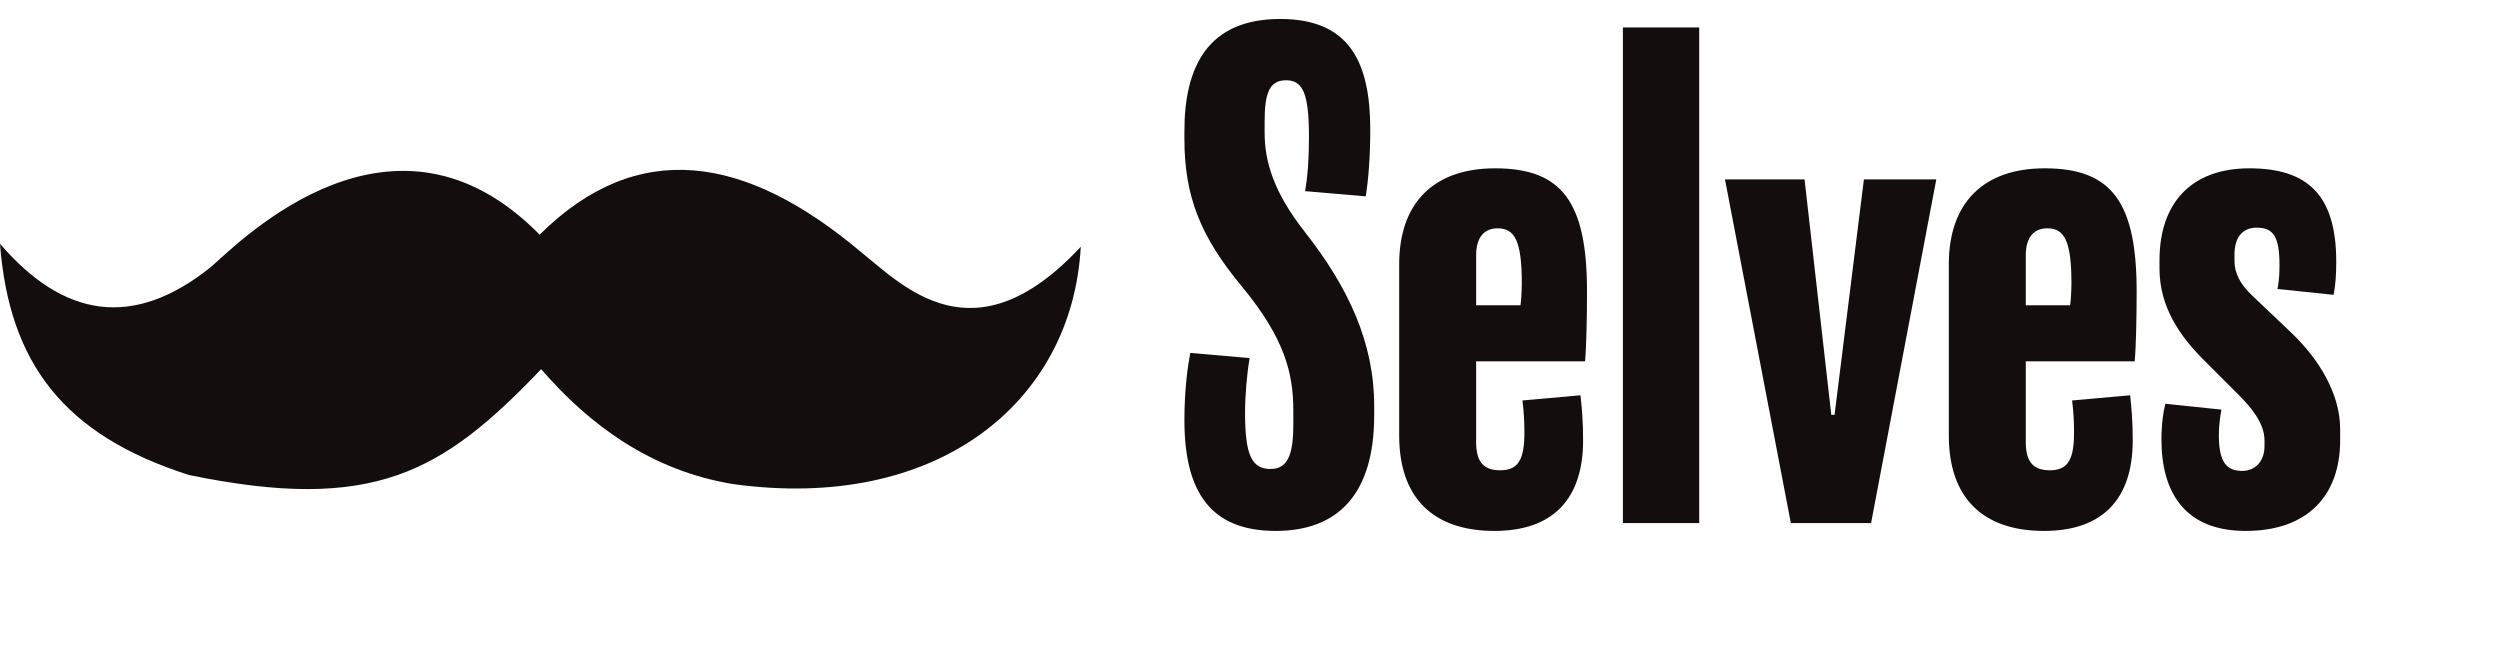
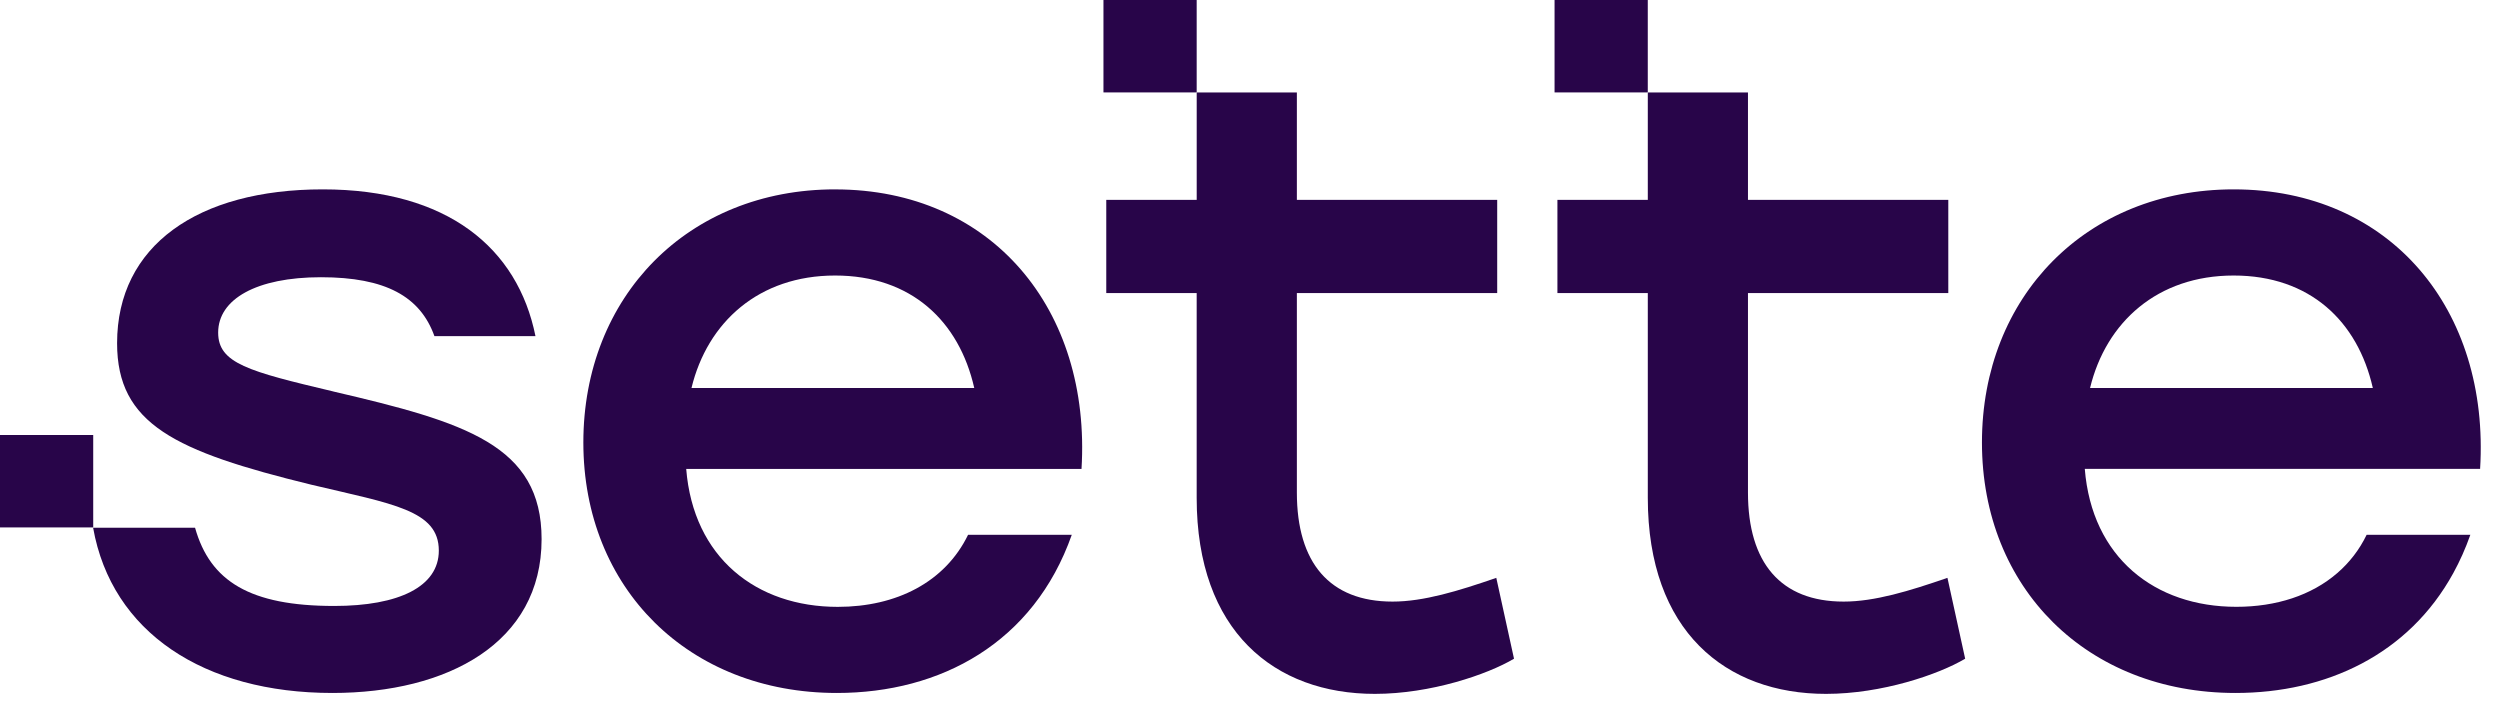
- <svg xmlns="http://www.w3.org/2000/svg" width="368" height="95" viewBox="0 0 368 95" fill="none">
-   <path d="M202.28 59.72V61.16C202.28 72.776 196.904 78.152 187.784 78.152C178.184 78.152 174.344 72.392 174.344 61.832C174.344 57.416 174.824 53.96 175.208 51.944L183.944 52.712C183.56 54.92 183.272 58.184 183.272 60.776C183.272 66.92 184.232 69.032 187.016 69.032C189.512 69.032 190.376 67.016 190.376 62.504V60.488C190.376 54.92 189.128 49.832 182.792 42.152C176.648 34.76 174.344 28.808 174.344 20.456V19.304C174.344 9.8 177.8 2.792 188.456 2.792C198.632 2.792 201.704 9.128 201.704 19.112C201.704 23.048 201.416 26.6 201.032 28.904L192.104 28.136C192.488 26.024 192.68 23.336 192.68 20.168C192.68 13.832 191.816 11.816 189.32 11.816C186.824 11.816 186.152 13.736 186.152 17.96V19.496C186.152 23.816 187.496 28.328 192.104 34.184C198.44 42.248 202.28 50.408 202.28 59.72ZM233.608 42.92C233.608 46.664 233.512 51.176 233.32 53.192H217.288V65.096C217.288 68.168 218.536 69.224 220.84 69.224C223.528 69.224 224.392 67.592 224.392 63.656C224.392 61.928 224.296 60.488 224.104 58.952L232.648 58.184C232.84 59.912 233.032 61.928 233.032 64.808C233.032 73.448 228.616 78.152 219.976 78.152C210.856 78.152 205.96 73.16 205.96 64.136V38.888C205.96 29.864 211.048 24.776 220.072 24.776C229.96 24.776 233.608 29.768 233.608 42.92ZM224.008 41.672C224.008 35.432 222.952 33.608 220.456 33.608C218.248 33.608 217.288 35.24 217.288 37.544V44.936H223.816C223.912 44.36 224.008 42.728 224.008 41.672ZM250.123 4.04V77H238.891V4.04H250.123ZM274.366 26.408H285.022L275.422 77H263.614L253.918 26.408H265.63L269.566 61.064H270.046L274.366 26.408ZM314.515 42.92C314.515 46.664 314.419 51.176 314.227 53.192H298.195V65.096C298.195 68.168 299.443 69.224 301.747 69.224C304.435 69.224 305.299 67.592 305.299 63.656C305.299 61.928 305.203 60.488 305.011 58.952L313.555 58.184C313.747 59.912 313.939 61.928 313.939 64.808C313.939 73.448 309.523 78.152 300.883 78.152C291.763 78.152 286.867 73.16 286.867 64.136V38.888C286.867 29.864 291.955 24.776 300.979 24.776C310.867 24.776 314.515 29.768 314.515 42.92ZM304.915 41.672C304.915 35.432 303.859 33.608 301.363 33.608C299.155 33.608 298.195 35.24 298.195 37.544V44.936H304.723C304.819 44.36 304.915 42.728 304.915 41.672ZM344.47 63.176V64.808C344.47 72.872 339.766 78.152 330.549 78.152C321.622 78.152 318.166 72.488 318.166 64.712C318.166 62.408 318.454 60.488 318.742 59.432L326.998 60.296C326.806 61.256 326.614 62.696 326.614 64.04C326.614 68.072 327.766 69.32 330.07 69.32C331.894 69.32 333.334 67.976 333.334 65.672V64.808C333.334 62.216 331.222 59.816 329.494 58.088L324.31 52.904C320.854 49.448 317.878 45.128 317.878 39.56V38.312C317.878 29.96 322.486 24.776 331.126 24.776C339.766 24.776 343.894 28.808 343.894 38.504C343.894 40.424 343.798 41.864 343.51 43.4L335.254 42.536C335.446 41.48 335.542 40.52 335.542 39.08C335.542 34.856 334.678 33.512 332.182 33.512C330.166 33.512 328.918 34.856 328.918 37.448V38.408C328.918 40.232 329.782 41.864 331.51 43.496L337.27 48.968C341.302 52.808 344.47 57.896 344.47 63.176Z" fill="#130D0E" />
-   <path fill-rule="evenodd" clip-rule="evenodd" d="M0 35.88C9.247 46.655 19.532 48.61 31.151 39.214C35.676 35.212 58 12.735 79.435 34.544C93.894 20.183 109.773 22.869 126.606 36.991C132.984 42.105 143.367 53.231 159.091 36.323C157.83 59.314 137.879 75.405 107.916 71.256C95.854 69.287 86.749 62.542 79.657 54.342C65.105 69.582 54.974 75.525 27.814 69.92C9.418 64.054 1.338 53.456 0 35.88Z" fill="#130D0E" />
+ <svg xmlns="http://www.w3.org/2000/svg" width="91" height="26" viewBox="0 0 91 26" fill="none">
+   <path d="M3.393 15.834H0V19.198H3.393V15.834Z" fill="#280549" />
+   <path d="M43.559 0H40.166V3.364H43.559V0Z" fill="#280549" />
+   <path d="M59.979 0H56.586V3.364H59.979V0Z" fill="#280549" />
+   <path d="M12.136 14.25C9.039 13.515 7.941 13.227 7.941 12.106C7.941 10.891 9.329 10.091 11.683 10.091C14.038 10.091 15.298 10.795 15.813 12.235H19.491C18.846 9.035 16.297 6.893 11.747 6.893C7.198 6.893 4.262 8.941 4.262 12.492C4.262 15.435 6.358 16.427 11.327 17.642C14.295 18.347 15.973 18.569 15.973 20.042C15.973 21.353 14.521 22.057 12.166 22.057C9.101 22.057 7.649 21.161 7.1 19.21H3.389C4.066 23.017 7.421 25.224 12.1 25.224C16.295 25.224 19.714 23.401 19.714 19.625C19.714 16.203 16.94 15.37 12.131 14.25H12.136Z" fill="#280549" />
+   <path d="M30.397 6.893C25.04 6.893 21.234 10.795 21.234 16.107C21.234 21.418 25.073 25.224 30.462 25.224C34.237 25.224 37.625 23.401 39.013 19.466H35.238C34.4 21.193 32.625 22.09 30.495 22.09C27.528 22.09 25.236 20.299 24.978 17.068H39.367C39.722 11.277 36.109 6.894 30.399 6.894L30.397 6.893ZM25.17 14.123C25.751 11.724 27.623 10.029 30.397 10.029C33.171 10.029 34.913 11.693 35.463 14.123H25.17Z" fill="#280549" />
+   <path d="M43.559 7.276H40.268V10.668H43.559V18.122C43.559 22.984 46.398 25.257 50.044 25.257C52.076 25.257 54.142 24.552 55.11 23.977L54.465 21.034C53.077 21.514 51.819 21.898 50.69 21.898C48.4 21.898 47.206 20.491 47.206 17.93V10.668H54.498V7.276H47.206V3.365H43.56V7.276H43.559Z" fill="#280549" />
+   <path d="M70.885 21.034C69.497 21.514 68.239 21.898 67.11 21.898C64.82 21.898 63.626 20.491 63.626 17.93V10.668H70.918V7.276H63.626V3.365H59.98V7.276H56.69V10.668H59.98V18.122C59.98 22.984 62.82 25.257 66.466 25.257C68.498 25.257 70.564 24.552 71.532 23.977L70.887 21.034H70.885Z" fill="#280549" />
+   <path d="M81.305 6.893C75.949 6.893 72.143 10.795 72.143 16.107C72.143 21.418 75.981 25.224 81.371 25.224C84.667 25.224 87.669 23.833 89.301 20.859C89.538 20.427 89.745 19.965 89.921 19.466H86.146C85.88 20.016 85.517 20.48 85.078 20.859C84.14 21.672 82.854 22.088 81.403 22.088C78.436 22.088 76.144 20.297 75.886 17.066H90.276C90.63 11.275 87.017 6.893 81.307 6.893H81.305ZM76.078 14.123C76.659 11.724 78.531 10.029 81.305 10.029C84.079 10.029 85.821 11.693 86.371 14.123H76.078Z" fill="#280549" />
</svg>
